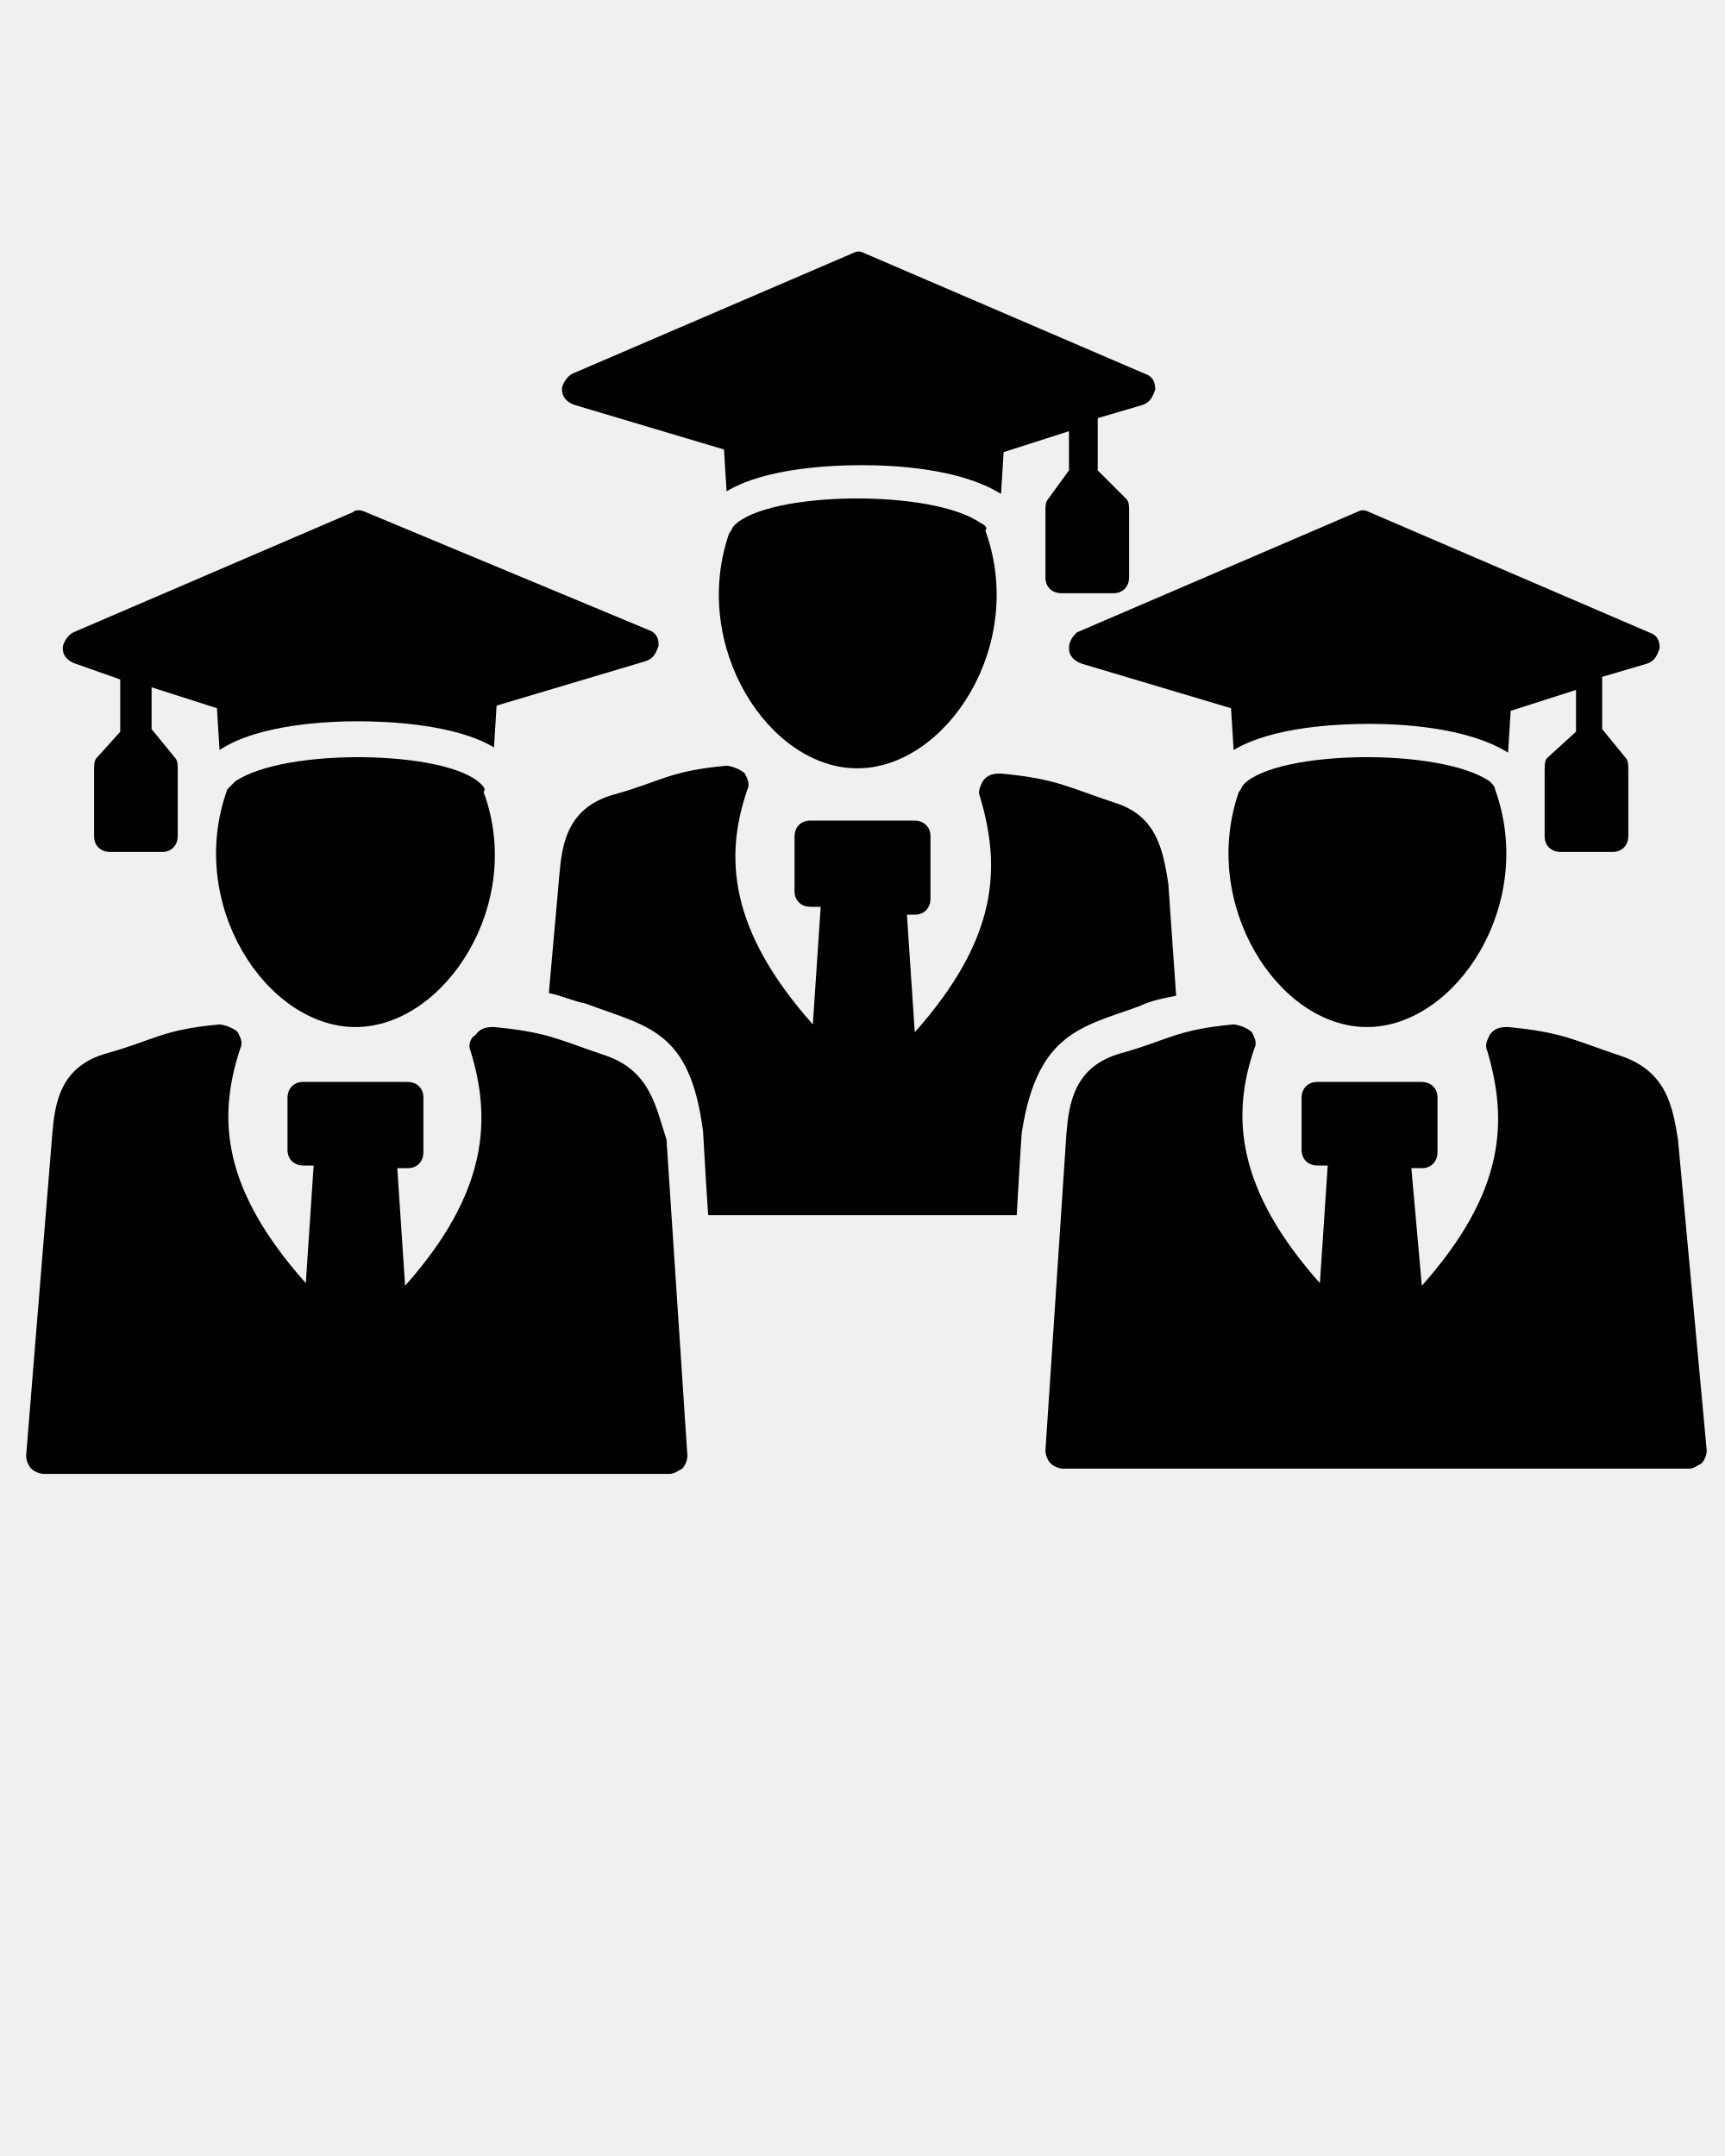
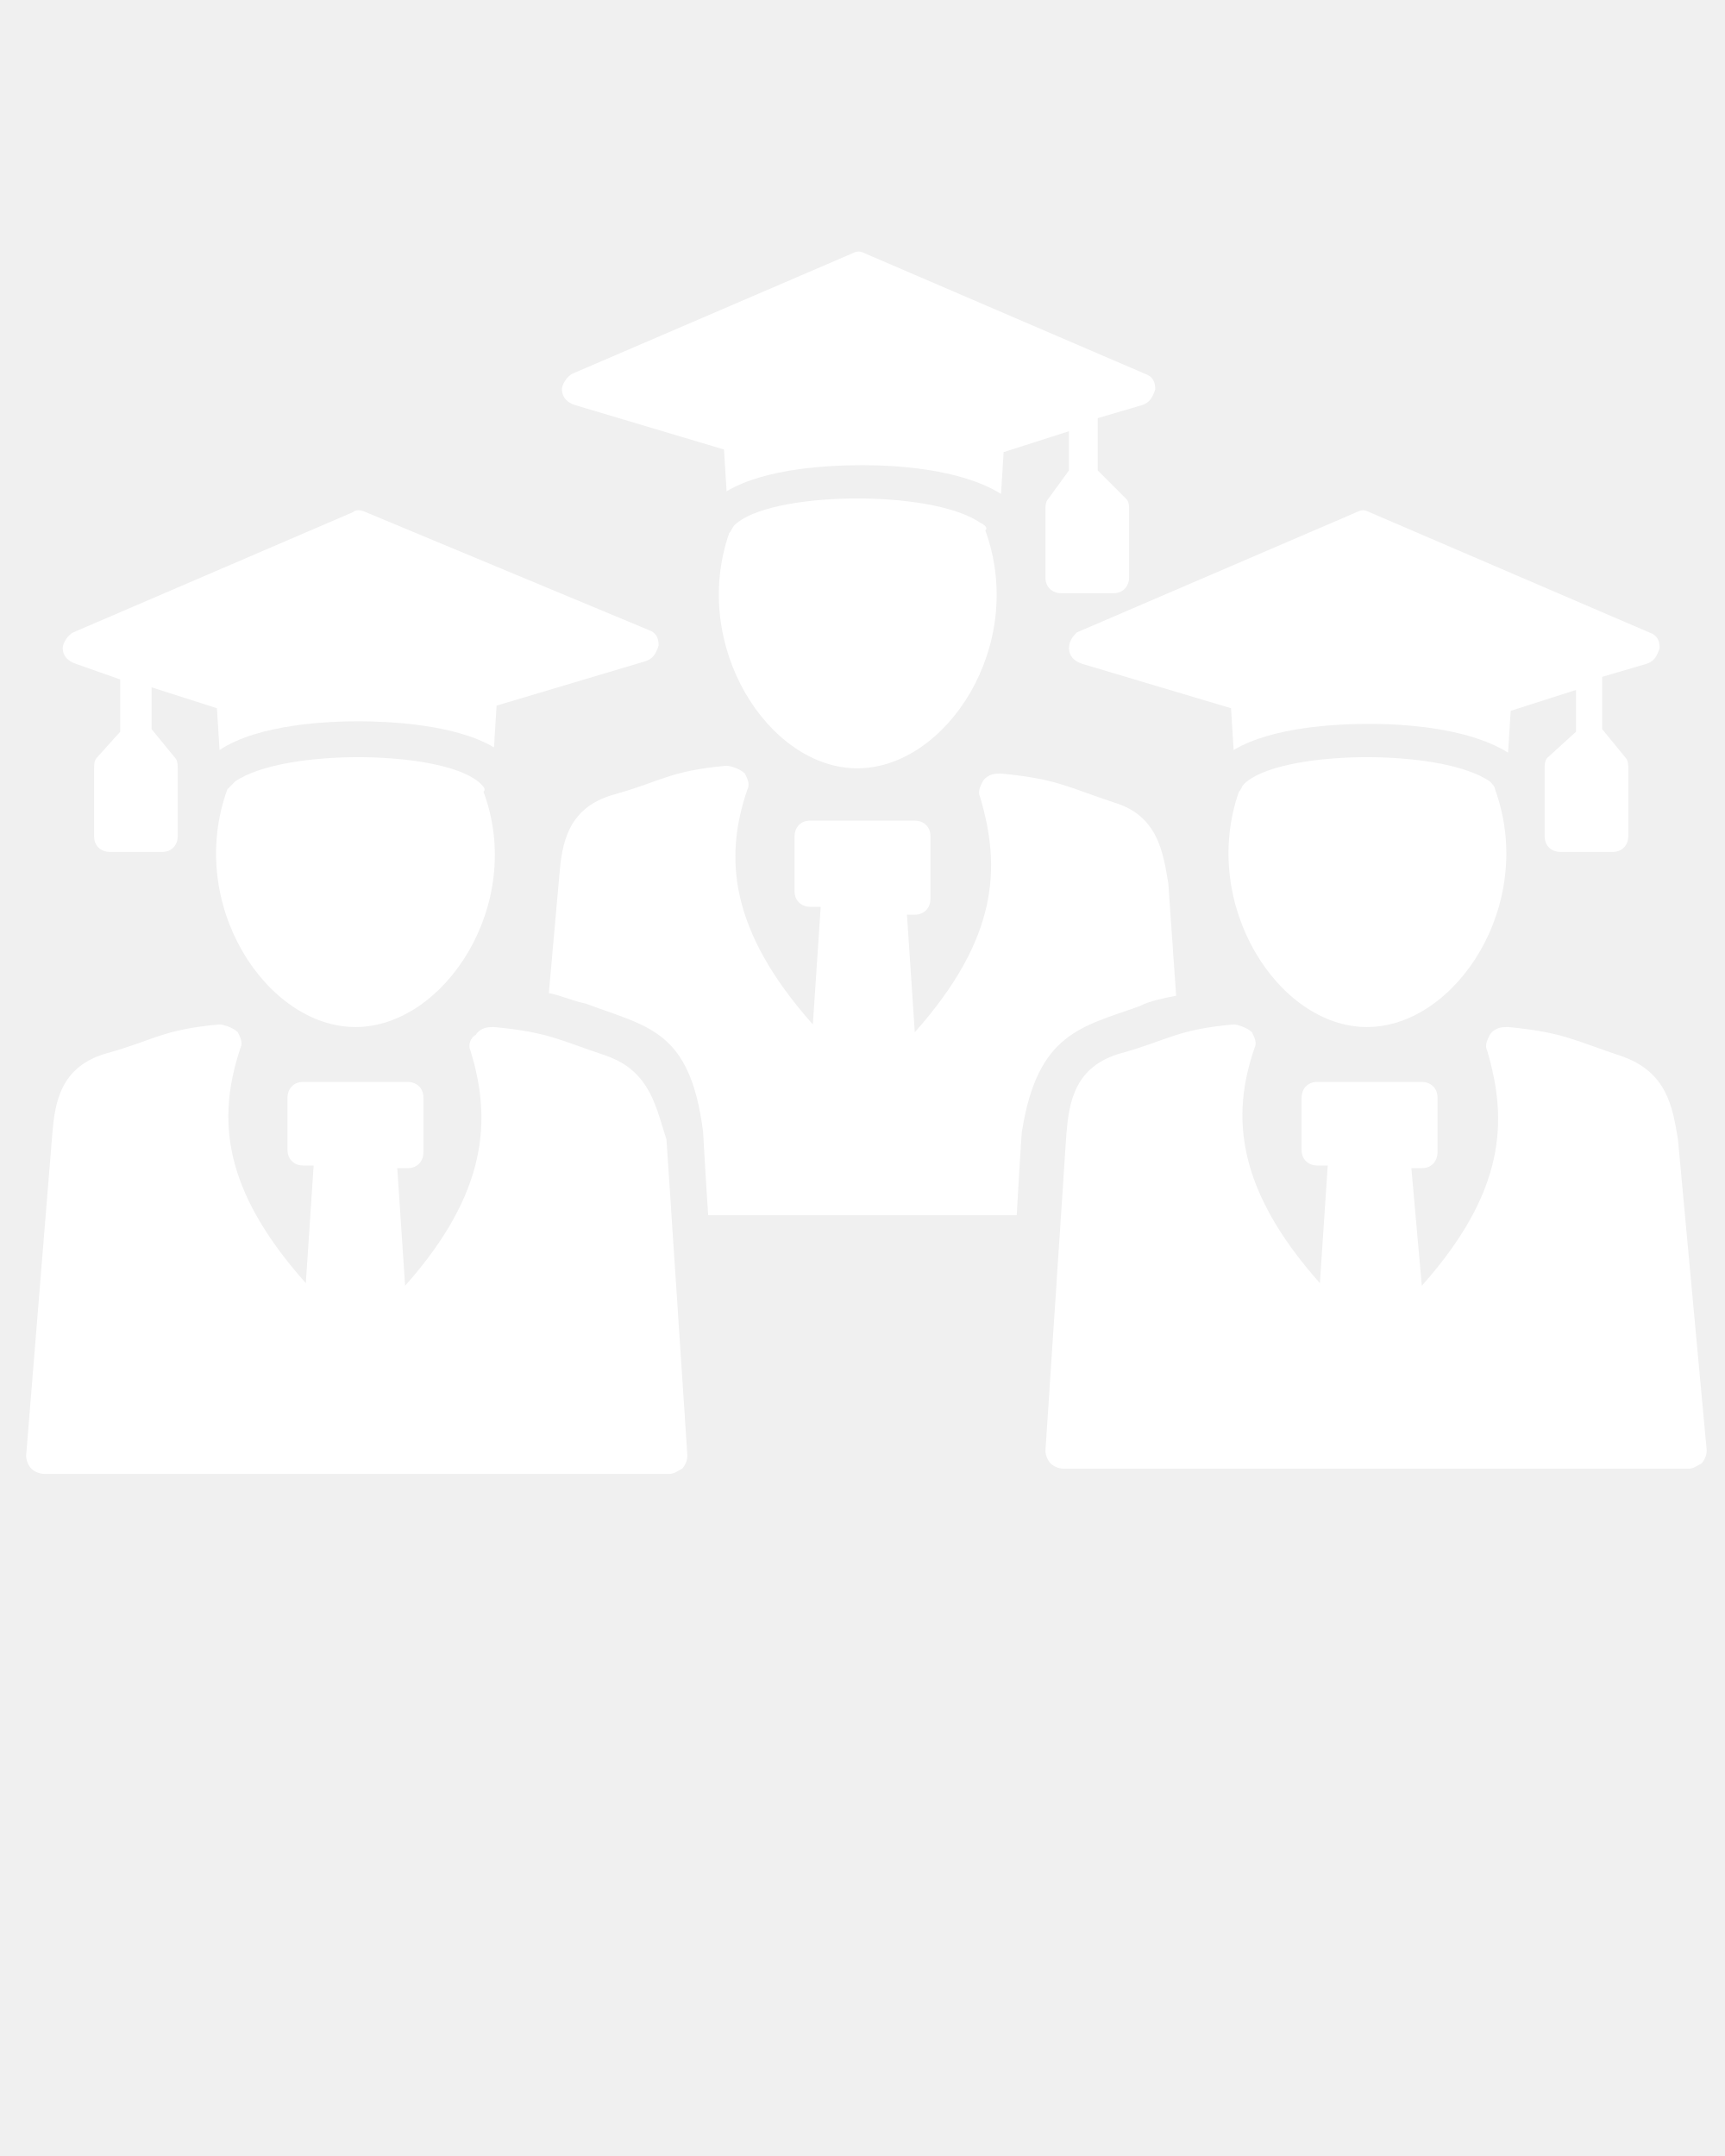
- <svg xmlns="http://www.w3.org/2000/svg" version="1.1" x="0px" y="0px" viewBox="0 0 66 82.5" enable-background="new 0 0 66 66" xml:space="preserve">
+ <svg xmlns="http://www.w3.org/2000/svg" version="1.1" x="0px" y="0px" viewBox="0 0 66 82.5" enable-background="new 0 0 66 66" xml:space="preserve" fill="#fff">
  <g>
    <g>
      <path d="M22,15.5l5.7,1.7l0.1,1.6c1.5-0.9,4-1,5.2-1c1.1,0,3.7,0.1,5.3,1.1l0.1-1.6l2.5-0.8V18l-0.8,1.1c-0.1,0.1-0.1,0.3-0.1,0.4    v2.6c0,0.4,0.3,0.6,0.6,0.6h2c0.4,0,0.6-0.3,0.6-0.6v-2.6c0-0.1,0-0.3-0.1-0.4L42,18v-2l1.7-0.5c0.3-0.1,0.4-0.3,0.5-0.6    c0-0.3-0.1-0.5-0.4-0.6L33.1,9.7c-0.2-0.1-0.3-0.1-0.5,0l-10.7,4.6c-0.2,0.1-0.4,0.4-0.4,0.6C21.5,15.2,21.7,15.4,22,15.5z" />
    </g>
    <g>
      <path d="M37.5,20c-1.9-1.3-8.1-1.2-9.4,0.1c-0.1,0.1-0.1,0.2-0.2,0.3c-1.5,4.3,1.5,9,4.9,9c3.4,0,6.5-4.7,4.9-9.1    C37.8,20.2,37.7,20.1,37.5,20z" />
    </g>
    <g>
      <path d="M43.6,38.5c0.4-0.2,0.9-0.3,1.4-0.4l-0.3-4.3c-0.2-1.2-0.4-2.6-2.1-3.1c-1.8-0.6-2.2-0.9-4.3-1.1c-0.2,0-0.5,0-0.7,0.3    c-0.1,0.2-0.2,0.4-0.1,0.6c0.8,2.7,0.7,5.4-2.5,9l-0.3-4.5H35c0.4,0,0.6-0.3,0.6-0.6V32c0-0.4-0.3-0.6-0.6-0.6h-4    c-0.4,0-0.6,0.3-0.6,0.6v2.1c0,0.4,0.3,0.6,0.6,0.6h0.4l-0.3,4.5c-3.2-3.6-3.4-6.4-2.5-9c0.1-0.2,0-0.4-0.1-0.6    c-0.2-0.2-0.6-0.3-0.7-0.3c-2.2,0.2-2.5,0.6-4.3,1.1c-1.8,0.5-2,1.9-2.1,3.1L21,38c0.5,0.1,0.9,0.3,1.4,0.4c2.4,0.9,4,1,4.5,4.9    c0,0.1,0.2,3.4,0.2,3.2h11.8c0-0.1,0.2-3.4,0.2-3.2C39.7,39.5,41.4,39.3,43.6,38.5z" />
    </g>
    <g>
      <path d="M2.9,25.4L4.6,26v2L3.7,29c-0.1,0.1-0.1,0.3-0.1,0.4V32c0,0.4,0.3,0.6,0.6,0.6h2c0.4,0,0.6-0.3,0.6-0.6v-2.6    c0-0.1,0-0.3-0.1-0.4l-0.9-1.1v-1.6l2.5,0.8l0.1,1.6c1.5-1,4.2-1.1,5.3-1.1c1.1,0,3.7,0.1,5.2,1l0.1-1.6l5.7-1.7    c0.3-0.1,0.4-0.3,0.5-0.6c0-0.3-0.1-0.5-0.4-0.6L14,19.6c-0.2-0.1-0.4-0.1-0.5,0L2.8,24.2c-0.2,0.1-0.4,0.4-0.4,0.6    C2.4,25.1,2.6,25.3,2.9,25.4z" />
    </g>
    <g>
      <path d="M18.4,30c-1.3-1.3-7.5-1.4-9.4-0.1c-0.1,0.1-0.2,0.2-0.3,0.3c-1.6,4.4,1.5,9.1,4.9,9.1c3.4,0,6.5-4.7,4.9-9    C18.6,30.2,18.5,30.1,18.4,30z" />
    </g>
    <g>
      <path d="M23.2,40.4c-1.8-0.6-2.2-0.9-4.3-1.1c-0.2,0-0.5,0-0.7,0.3C18,39.7,17.9,40,18,40.2c0.8,2.6,0.7,5.4-2.5,9l-0.3-4.5h0.4    c0.4,0,0.6-0.3,0.6-0.6v-2.1c0-0.4-0.3-0.6-0.6-0.6h-4c-0.4,0-0.6,0.3-0.6,0.6V44c0,0.4,0.3,0.6,0.6,0.6H12l-0.3,4.5    c-3.2-3.6-3.4-6.3-2.5-9c0.1-0.2,0-0.4-0.1-0.6c-0.2-0.2-0.6-0.3-0.7-0.3c-2.2,0.2-2.5,0.6-4.3,1.1c-1.8,0.5-2,1.9-2.1,3.1L1,55.7    c0,0.2,0.1,0.4,0.2,0.5c0.1,0.1,0.3,0.2,0.5,0.2h23.9c0.2,0,0.3-0.1,0.5-0.2c0.1-0.1,0.2-0.3,0.2-0.5l-0.8-12.1    C25.1,42.4,24.9,41,23.2,40.4z" />
    </g>
    <g>
      <path d="M40.9,24.8c0,0.3,0.2,0.5,0.5,0.6l5.7,1.7l0.1,1.6c1.5-0.9,4-1,5.2-1c1.1,0,3.7,0.1,5.3,1.1l0.1-1.6l2.5-0.8v1.6L59.2,29    c-0.1,0.1-0.1,0.3-0.1,0.4V32c0,0.4,0.3,0.6,0.6,0.6h2c0.4,0,0.6-0.3,0.6-0.6v-2.6c0-0.1,0-0.3-0.1-0.4l-0.9-1.1v-2l1.7-0.5    c0.3-0.1,0.4-0.3,0.5-0.6c0-0.3-0.1-0.5-0.4-0.6l-10.7-4.6c-0.2-0.1-0.3-0.1-0.5,0l-10.7,4.6C41.1,24.3,40.9,24.5,40.9,24.8z" />
    </g>
    <g>
      <path d="M57,29.9c-1.9-1.3-8.1-1.2-9.4,0.1c-0.1,0.1-0.1,0.2-0.2,0.3c-1.5,4.3,1.5,9,4.9,9c3.4,0,6.5-4.7,4.9-9.1    C57.2,30.1,57.1,30,57,29.9z" />
    </g>
    <g>
      <path d="M64.2,43.6C64,42.4,63.8,41,62,40.4c-1.8-0.6-2.2-0.9-4.3-1.1c-0.2,0-0.5,0-0.7,0.3c-0.1,0.2-0.2,0.4-0.1,0.6    c0.8,2.7,0.7,5.4-2.5,9L54,44.7h0.4c0.4,0,0.6-0.3,0.6-0.6v-2.1c0-0.4-0.3-0.6-0.6-0.6h-4c-0.4,0-0.6,0.3-0.6,0.6V44    c0,0.4,0.3,0.6,0.6,0.6h0.4l-0.3,4.5c-3.2-3.6-3.4-6.4-2.5-9c0.1-0.2,0-0.4-0.1-0.6c-0.2-0.2-0.6-0.3-0.7-0.3    c-2.2,0.2-2.5,0.6-4.3,1.1c-1.8,0.5-2,1.9-2.1,3.1l-0.8,12.1c0,0.2,0.1,0.4,0.2,0.5c0.1,0.1,0.3,0.2,0.5,0.2h23.9    c0.2,0,0.3-0.1,0.5-0.2c0.1-0.1,0.2-0.3,0.2-0.5L64.2,43.6z" />
    </g>
  </g>
</svg>
